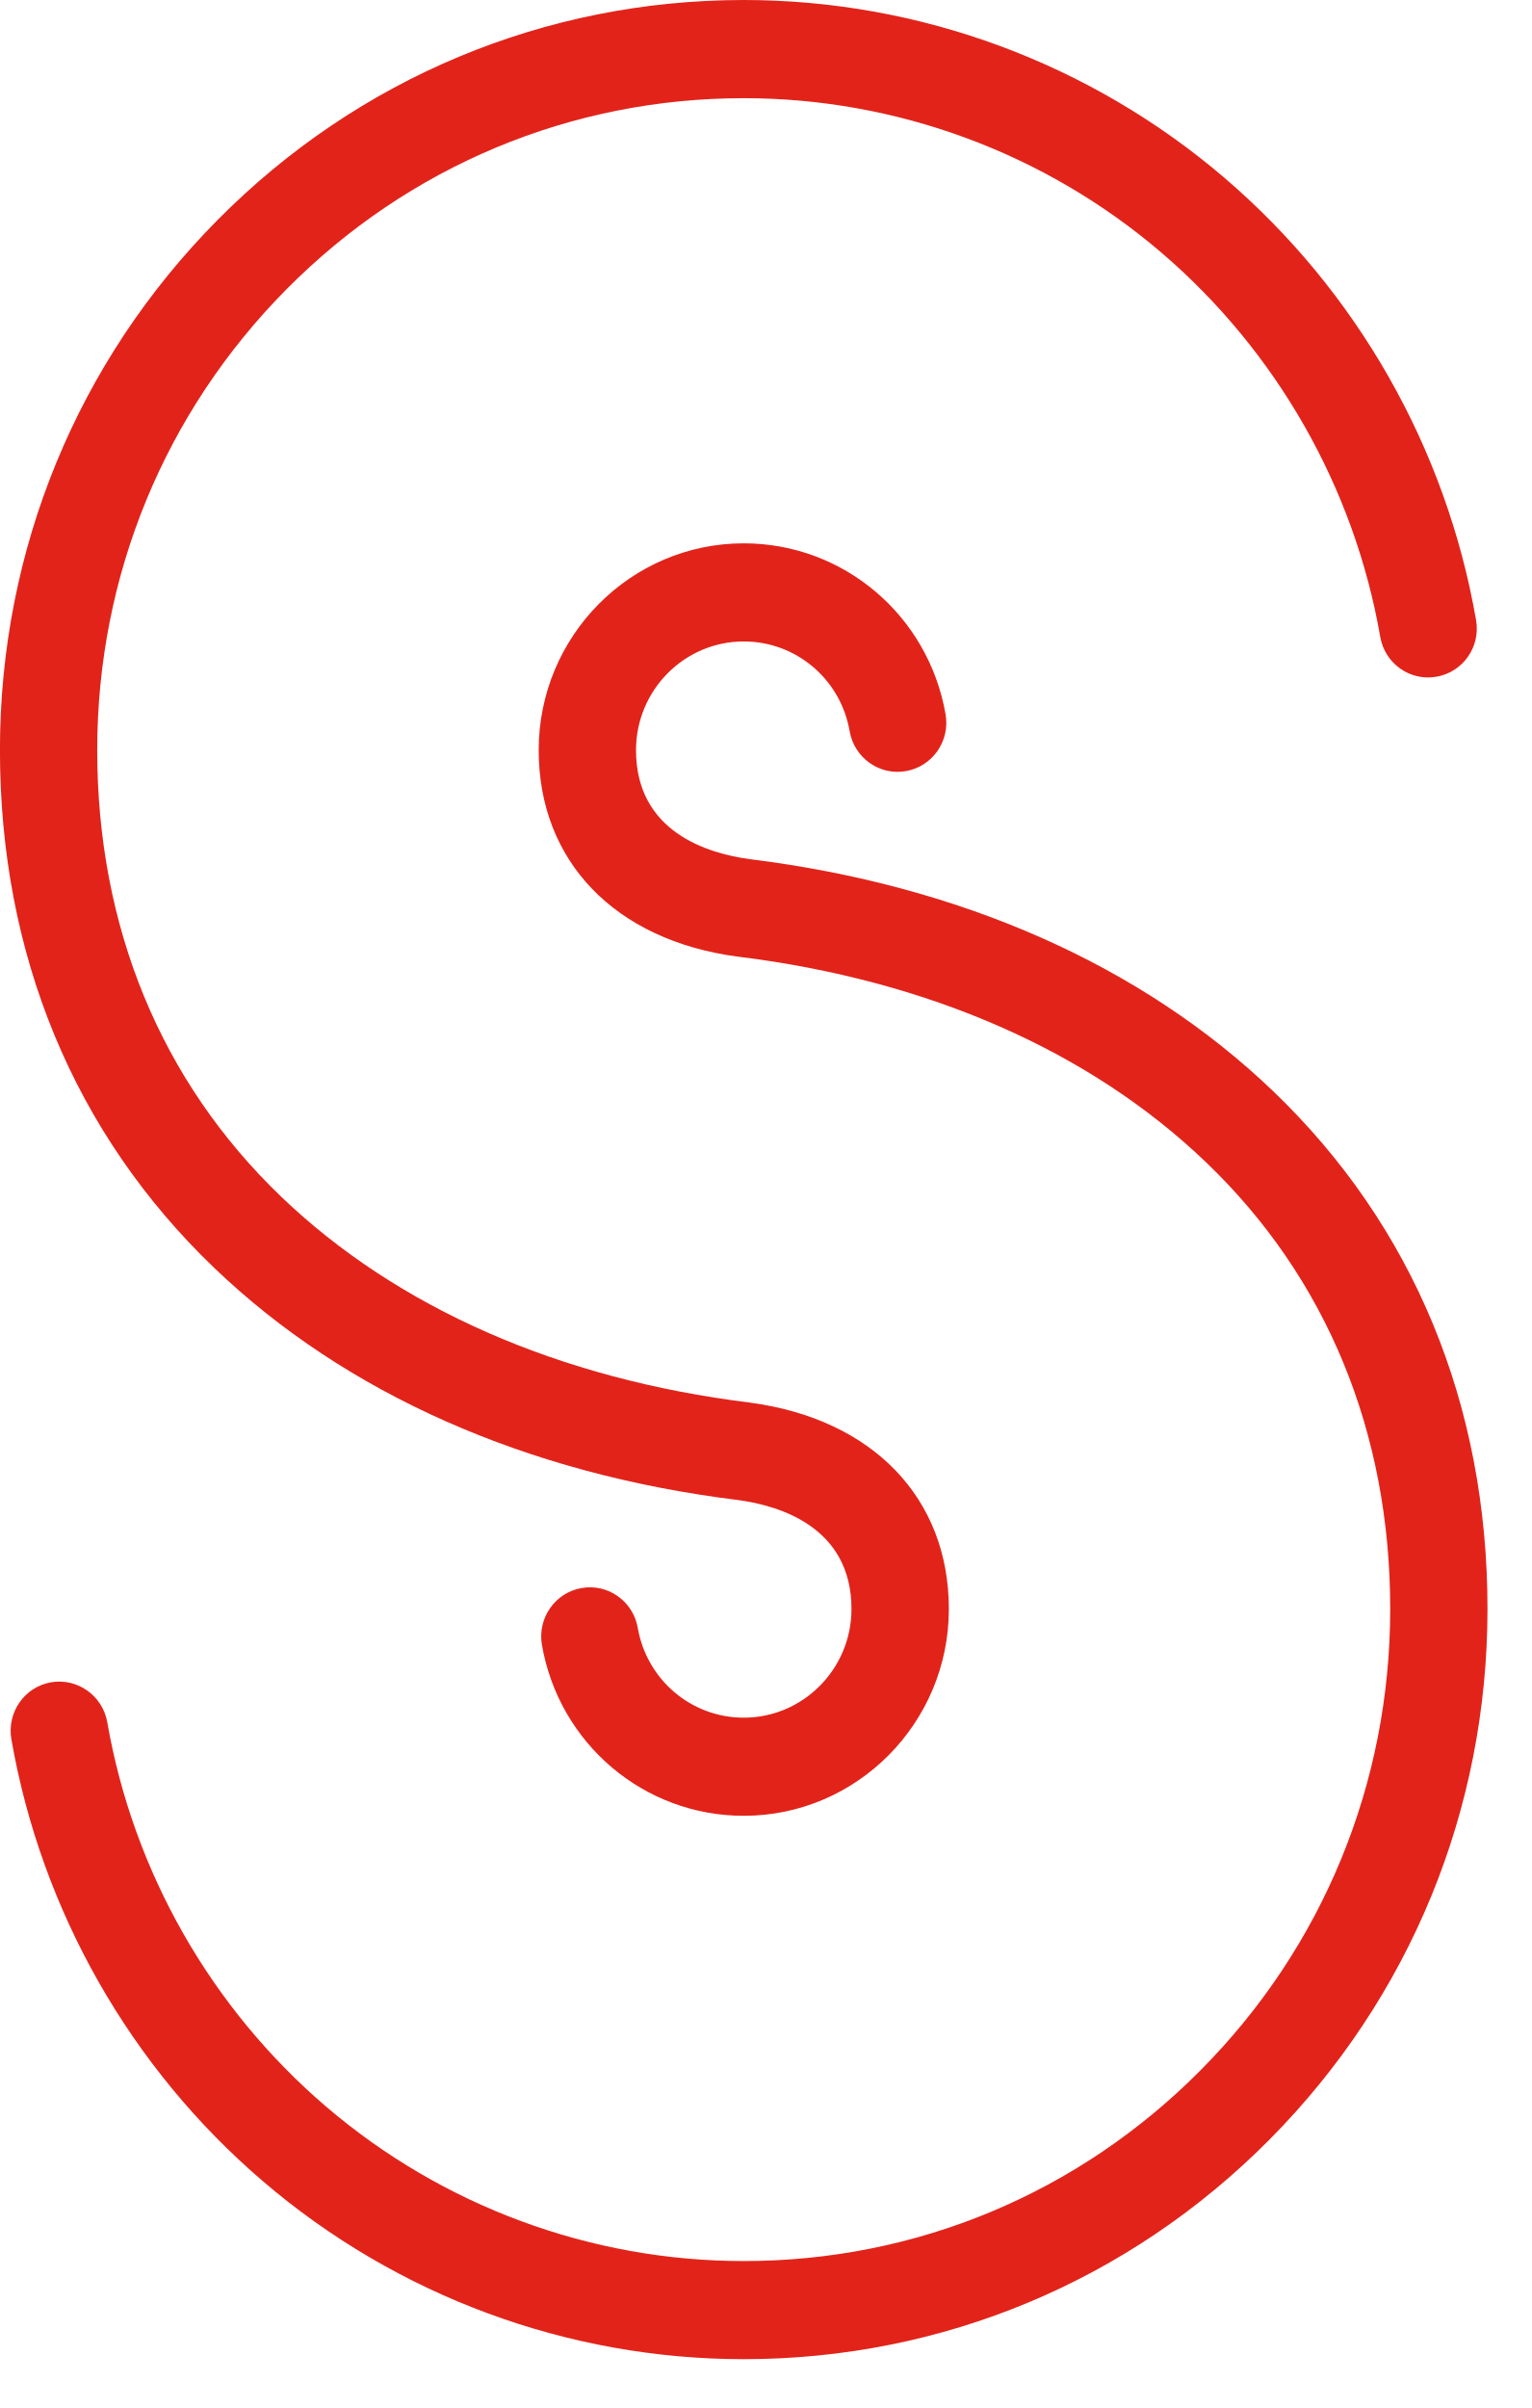
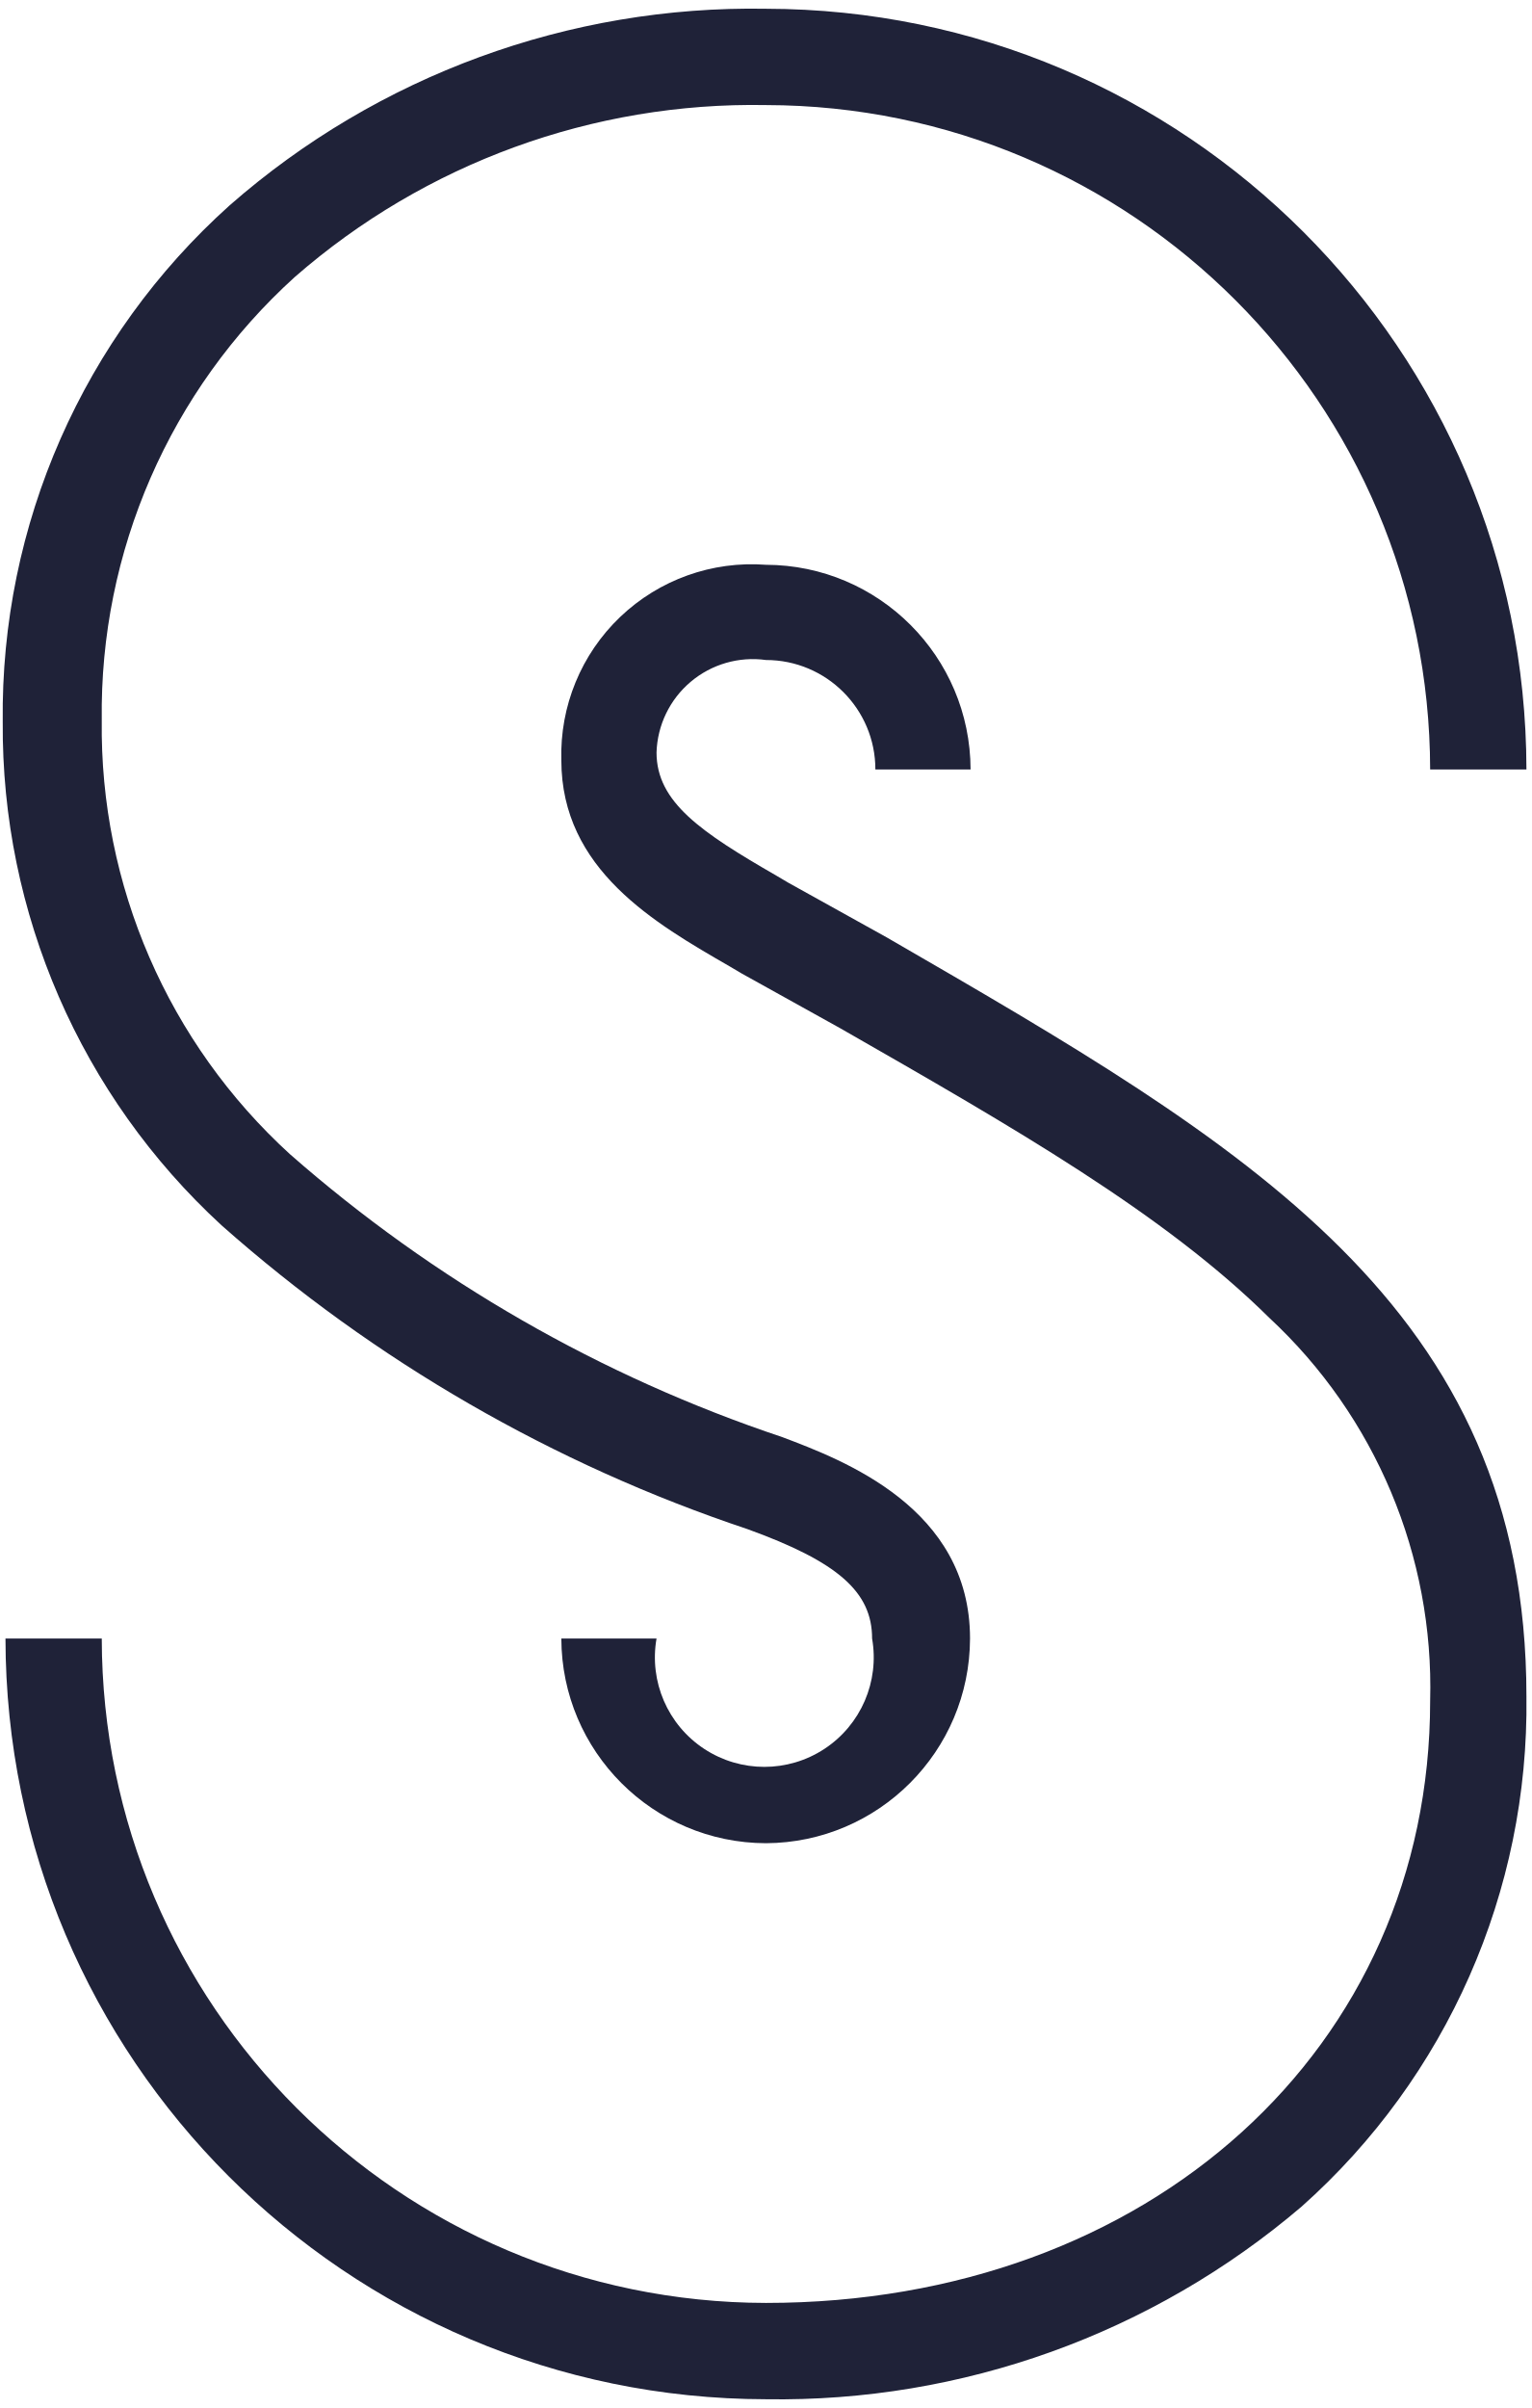
- <svg xmlns="http://www.w3.org/2000/svg" width="28px" height="44px" viewBox="0 0 28 44" version="1.1">
-   <defs />
-   <g id="Symbols" stroke="none" stroke-width="1" fill="none" fill-rule="evenodd">
-     <g id="nav-header-1440" transform="translate(-164, -28)" fill="#E2231A">
-       <g id="nav-header-desktop-1440">
-         <g id="logo" transform="translate(163, 28)">
-           <g id="logomark">
-             <path d="M14.594,43.108 C11.375,43.108 8.255,41.953 5.806,39.857 C3.386,37.786 1.754,34.916 1.208,31.78 C1.123,31.292 1.446,30.826 1.93,30.74 C2.414,30.656 2.875,30.982 2.961,31.47 C3.434,34.196 4.854,36.689 6.957,38.49 C9.086,40.312 11.797,41.315 14.594,41.315 C17.75,41.315 20.717,40.075 22.948,37.824 C25.181,35.575 26.41,32.583 26.41,29.4 C26.41,26.17 25.246,23.348 23.046,21.24 C20.928,19.208 17.968,17.909 14.486,17.48 L14.481,17.48 C12.237,17.181 10.846,15.734 10.846,13.707 C10.846,11.624 12.526,9.928 14.594,9.928 C16.417,9.928 17.968,11.243 18.283,13.052 C18.368,13.542 18.043,14.005 17.559,14.09 C17.077,14.176 16.615,13.85 16.53,13.362 C16.366,12.41 15.55,11.721 14.594,11.721 C13.508,11.721 12.625,12.612 12.625,13.707 C12.625,15.197 13.926,15.595 14.706,15.699 C18.57,16.178 21.877,17.643 24.272,19.94 C26.834,22.397 28.188,25.667 28.188,29.4 C28.188,33.063 26.774,36.504 24.206,39.093 C21.639,41.681 18.226,43.108 14.594,43.108" id="Fill-29" />
-             <path d="M14.594,33.179 C12.772,33.179 11.219,31.865 10.905,30.055 C10.821,29.568 11.145,29.102 11.628,29.018 C12.112,28.931 12.572,29.258 12.657,29.745 C12.823,30.697 13.637,31.386 14.594,31.386 C15.679,31.386 16.563,30.495 16.563,29.401 C16.563,27.91 15.261,27.512 14.481,27.408 C10.617,26.931 7.312,25.465 4.915,23.167 C2.354,20.713 0.999,17.442 0.999,13.707 C0.999,10.046 2.414,6.603 4.981,4.015 C7.548,1.426 10.963,-0 14.594,-0 C17.812,-0 20.932,1.155 23.381,3.25 C25.803,5.322 27.434,8.191 27.979,11.33 C28.065,11.817 27.741,12.281 27.257,12.365 C26.774,12.452 26.312,12.125 26.228,11.638 C25.754,8.911 24.334,6.42 22.23,4.618 C20.103,2.797 17.39,1.794 14.594,1.794 C11.437,1.794 8.47,3.034 6.239,5.283 C4.008,7.533 2.777,10.525 2.777,13.707 C2.777,16.938 3.941,19.759 6.141,21.868 C8.259,23.897 11.219,25.199 14.703,25.628 L14.71,25.63 C16.95,25.928 18.343,27.373 18.343,29.401 C18.343,31.483 16.661,33.179 14.594,33.179" id="Fill-30" />
-           </g>
-         </g>
-       </g>
-     </g>
-   </g>
+ <svg xmlns="http://www.w3.org/2000/svg" id="Layer_1" data-name="Layer 1" viewBox="0 0 28 44">
+   <defs>
+     <style>.cls-1{fill:#1f2238;}</style>
+   </defs>
+   <path class="cls-1" d="M14,43.84A13.92,13.92,0,0,1,.1,29.94H1.86A12.16,12.16,0,0,0,14,42.08c7,0,12.14-4.65,12.14-11a9.21,9.21,0,0,0-2.94-7c-1.92-1.9-4.66-3.47-7.84-5.29l-1.8-1-.22-.13c-1.37-.79-3.08-1.77-3.08-3.77A3.48,3.48,0,0,1,14,10.32a3.75,3.75,0,0,1,3.74,3.74H16a2,2,0,0,0-2-2,1.76,1.76,0,0,0-2,1.69c0,.91.82,1.46,2.19,2.25l.22.13,1.8,1C22.76,20.92,27.9,23.87,27.9,31a12.26,12.26,0,0,1-4.11,9.32A14.73,14.73,0,0,1,14,43.84Z" />
+   <path class="cls-1" d="M14,33.68a3.75,3.75,0,0,1-3.74-3.74H12a2,2,0,1,0,3.94,0c0-.85-.62-1.4-2.28-2a27.75,27.75,0,0,1-9.61-5.55,12.37,12.37,0,0,1-4-9.2A12.48,12.48,0,0,1,4.2,3.75,14.49,14.49,0,0,1,14,.16a13.92,13.92,0,0,1,13.9,13.9H26.14A12.16,12.16,0,0,0,14,1.92,12.74,12.74,0,0,0,5.39,5.06a10.73,10.73,0,0,0-3.53,8.1A10.55,10.55,0,0,0,5.3,21.09a26.26,26.26,0,0,0,9,5.17c1.11.42,3.43,1.29,3.43,3.68A3.75,3.75,0,0,1,14,33.68Z" />
</svg>
